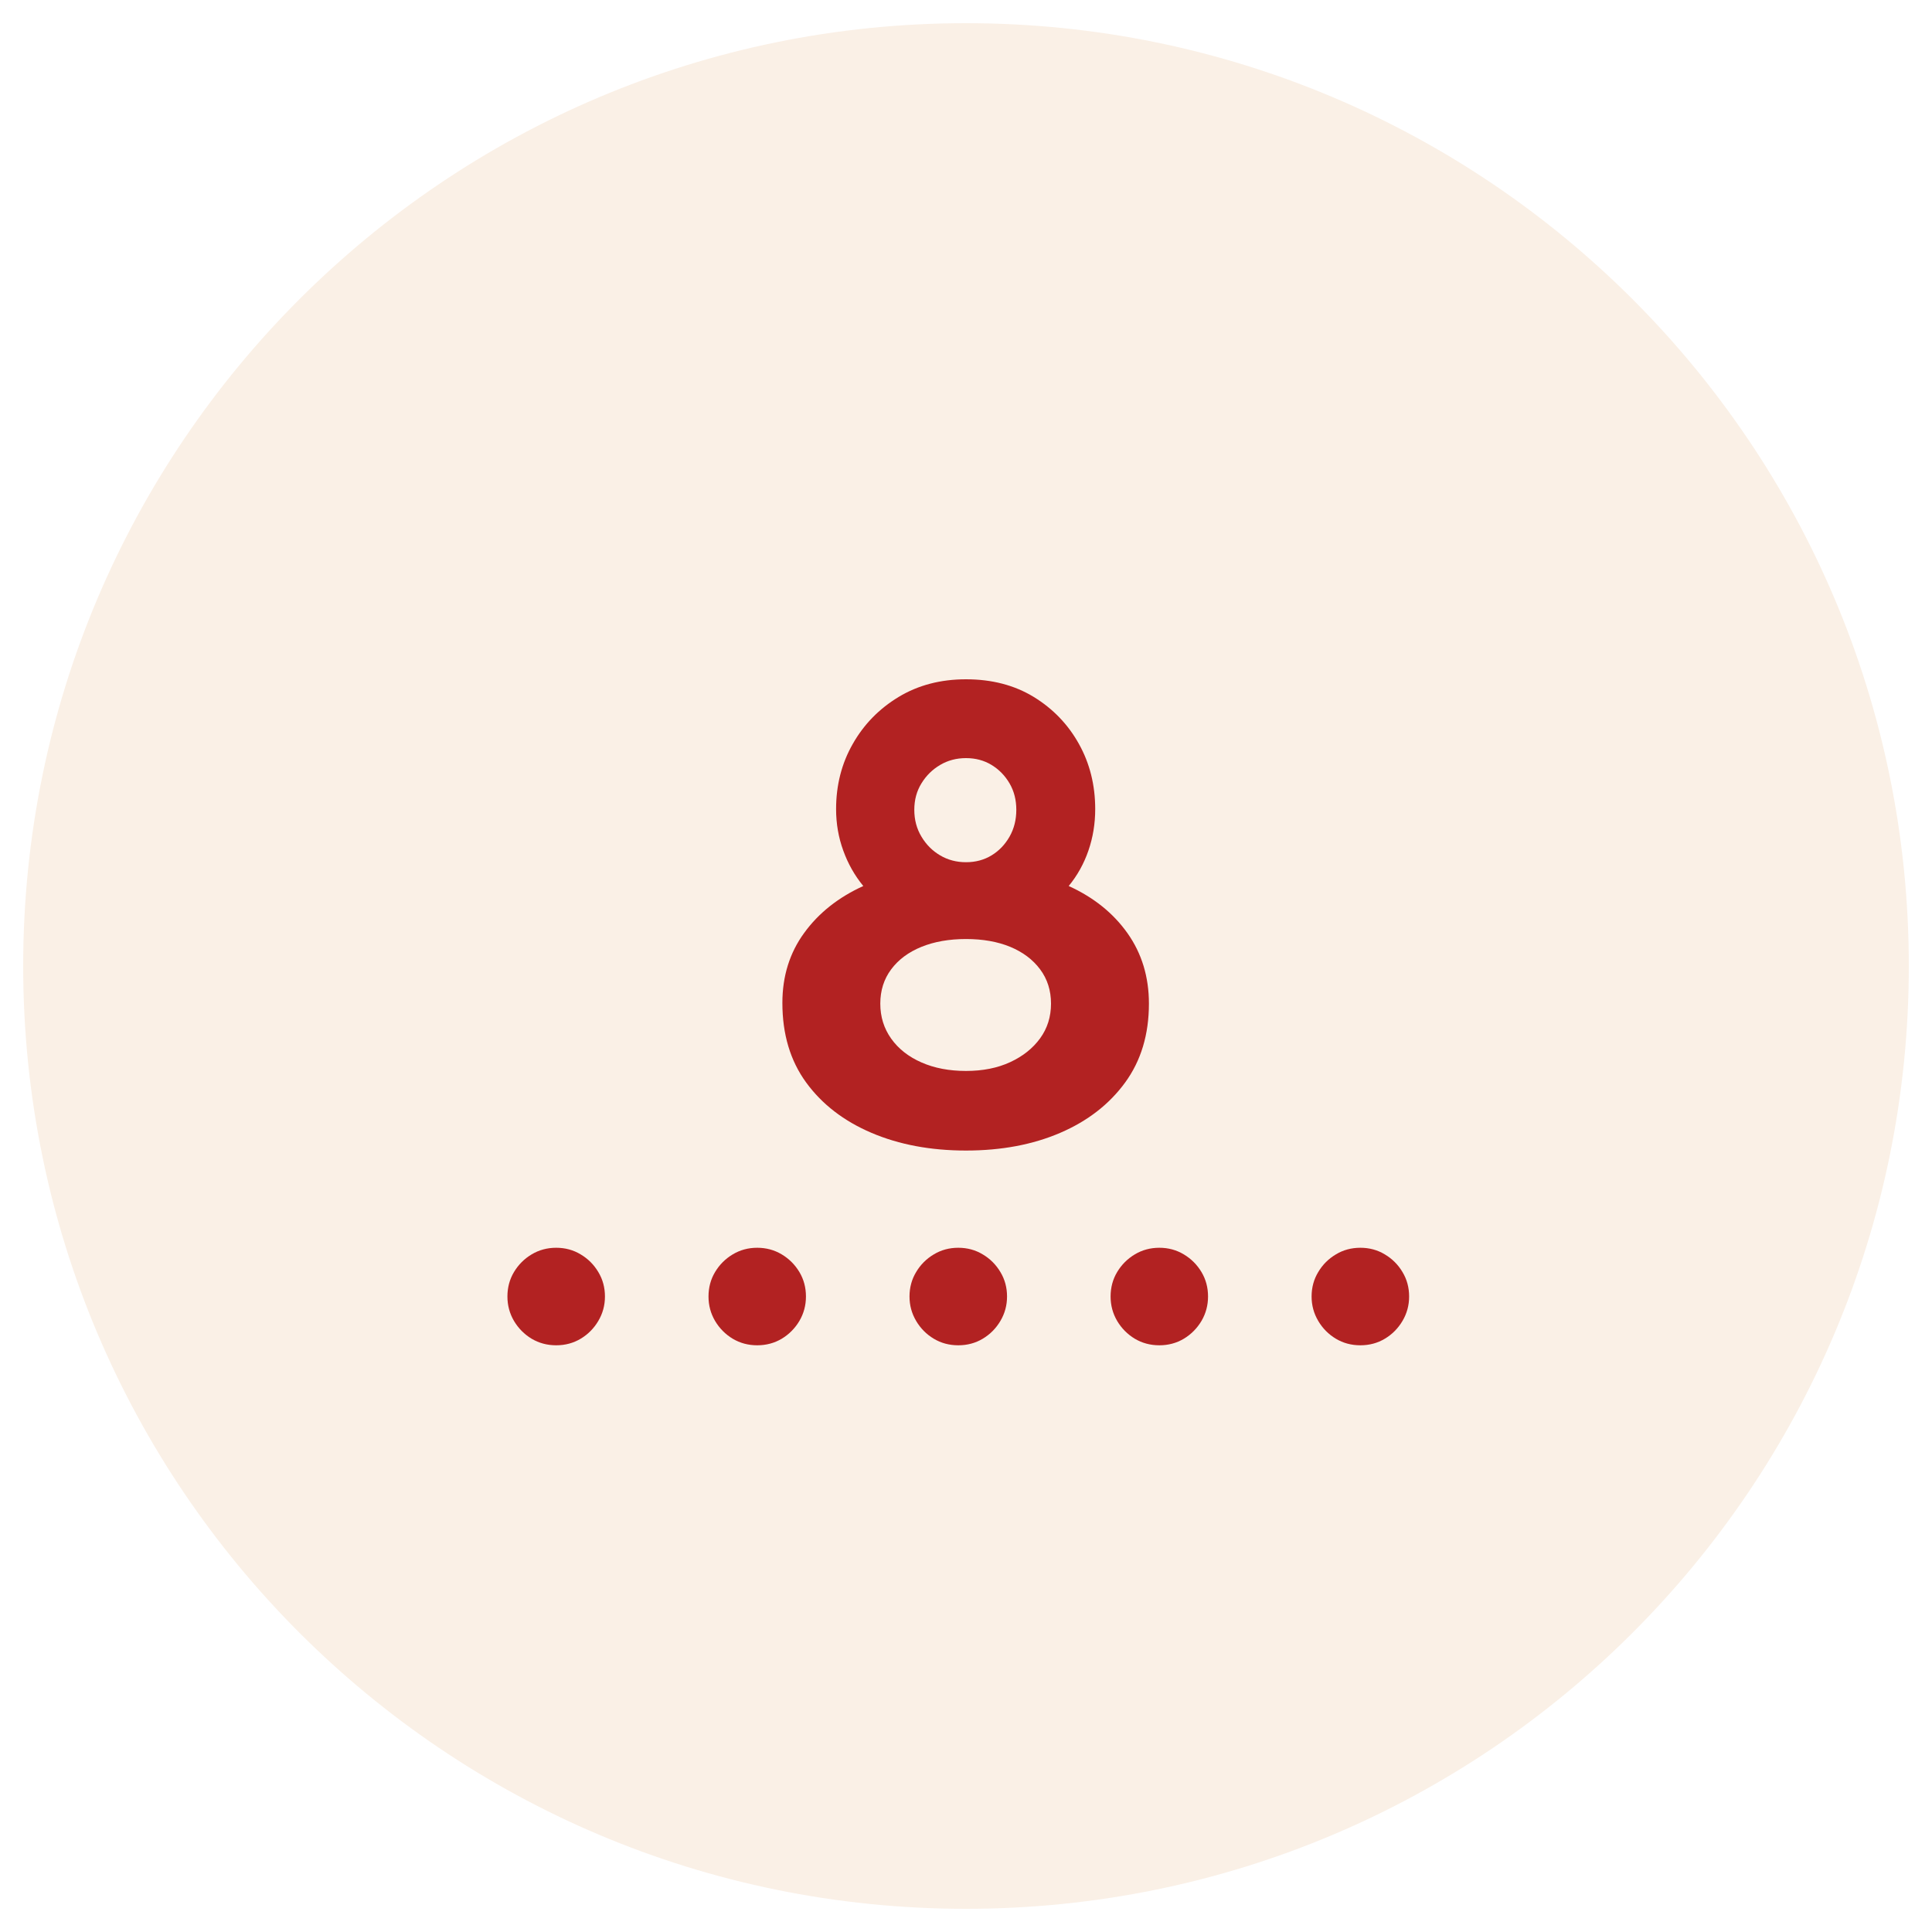
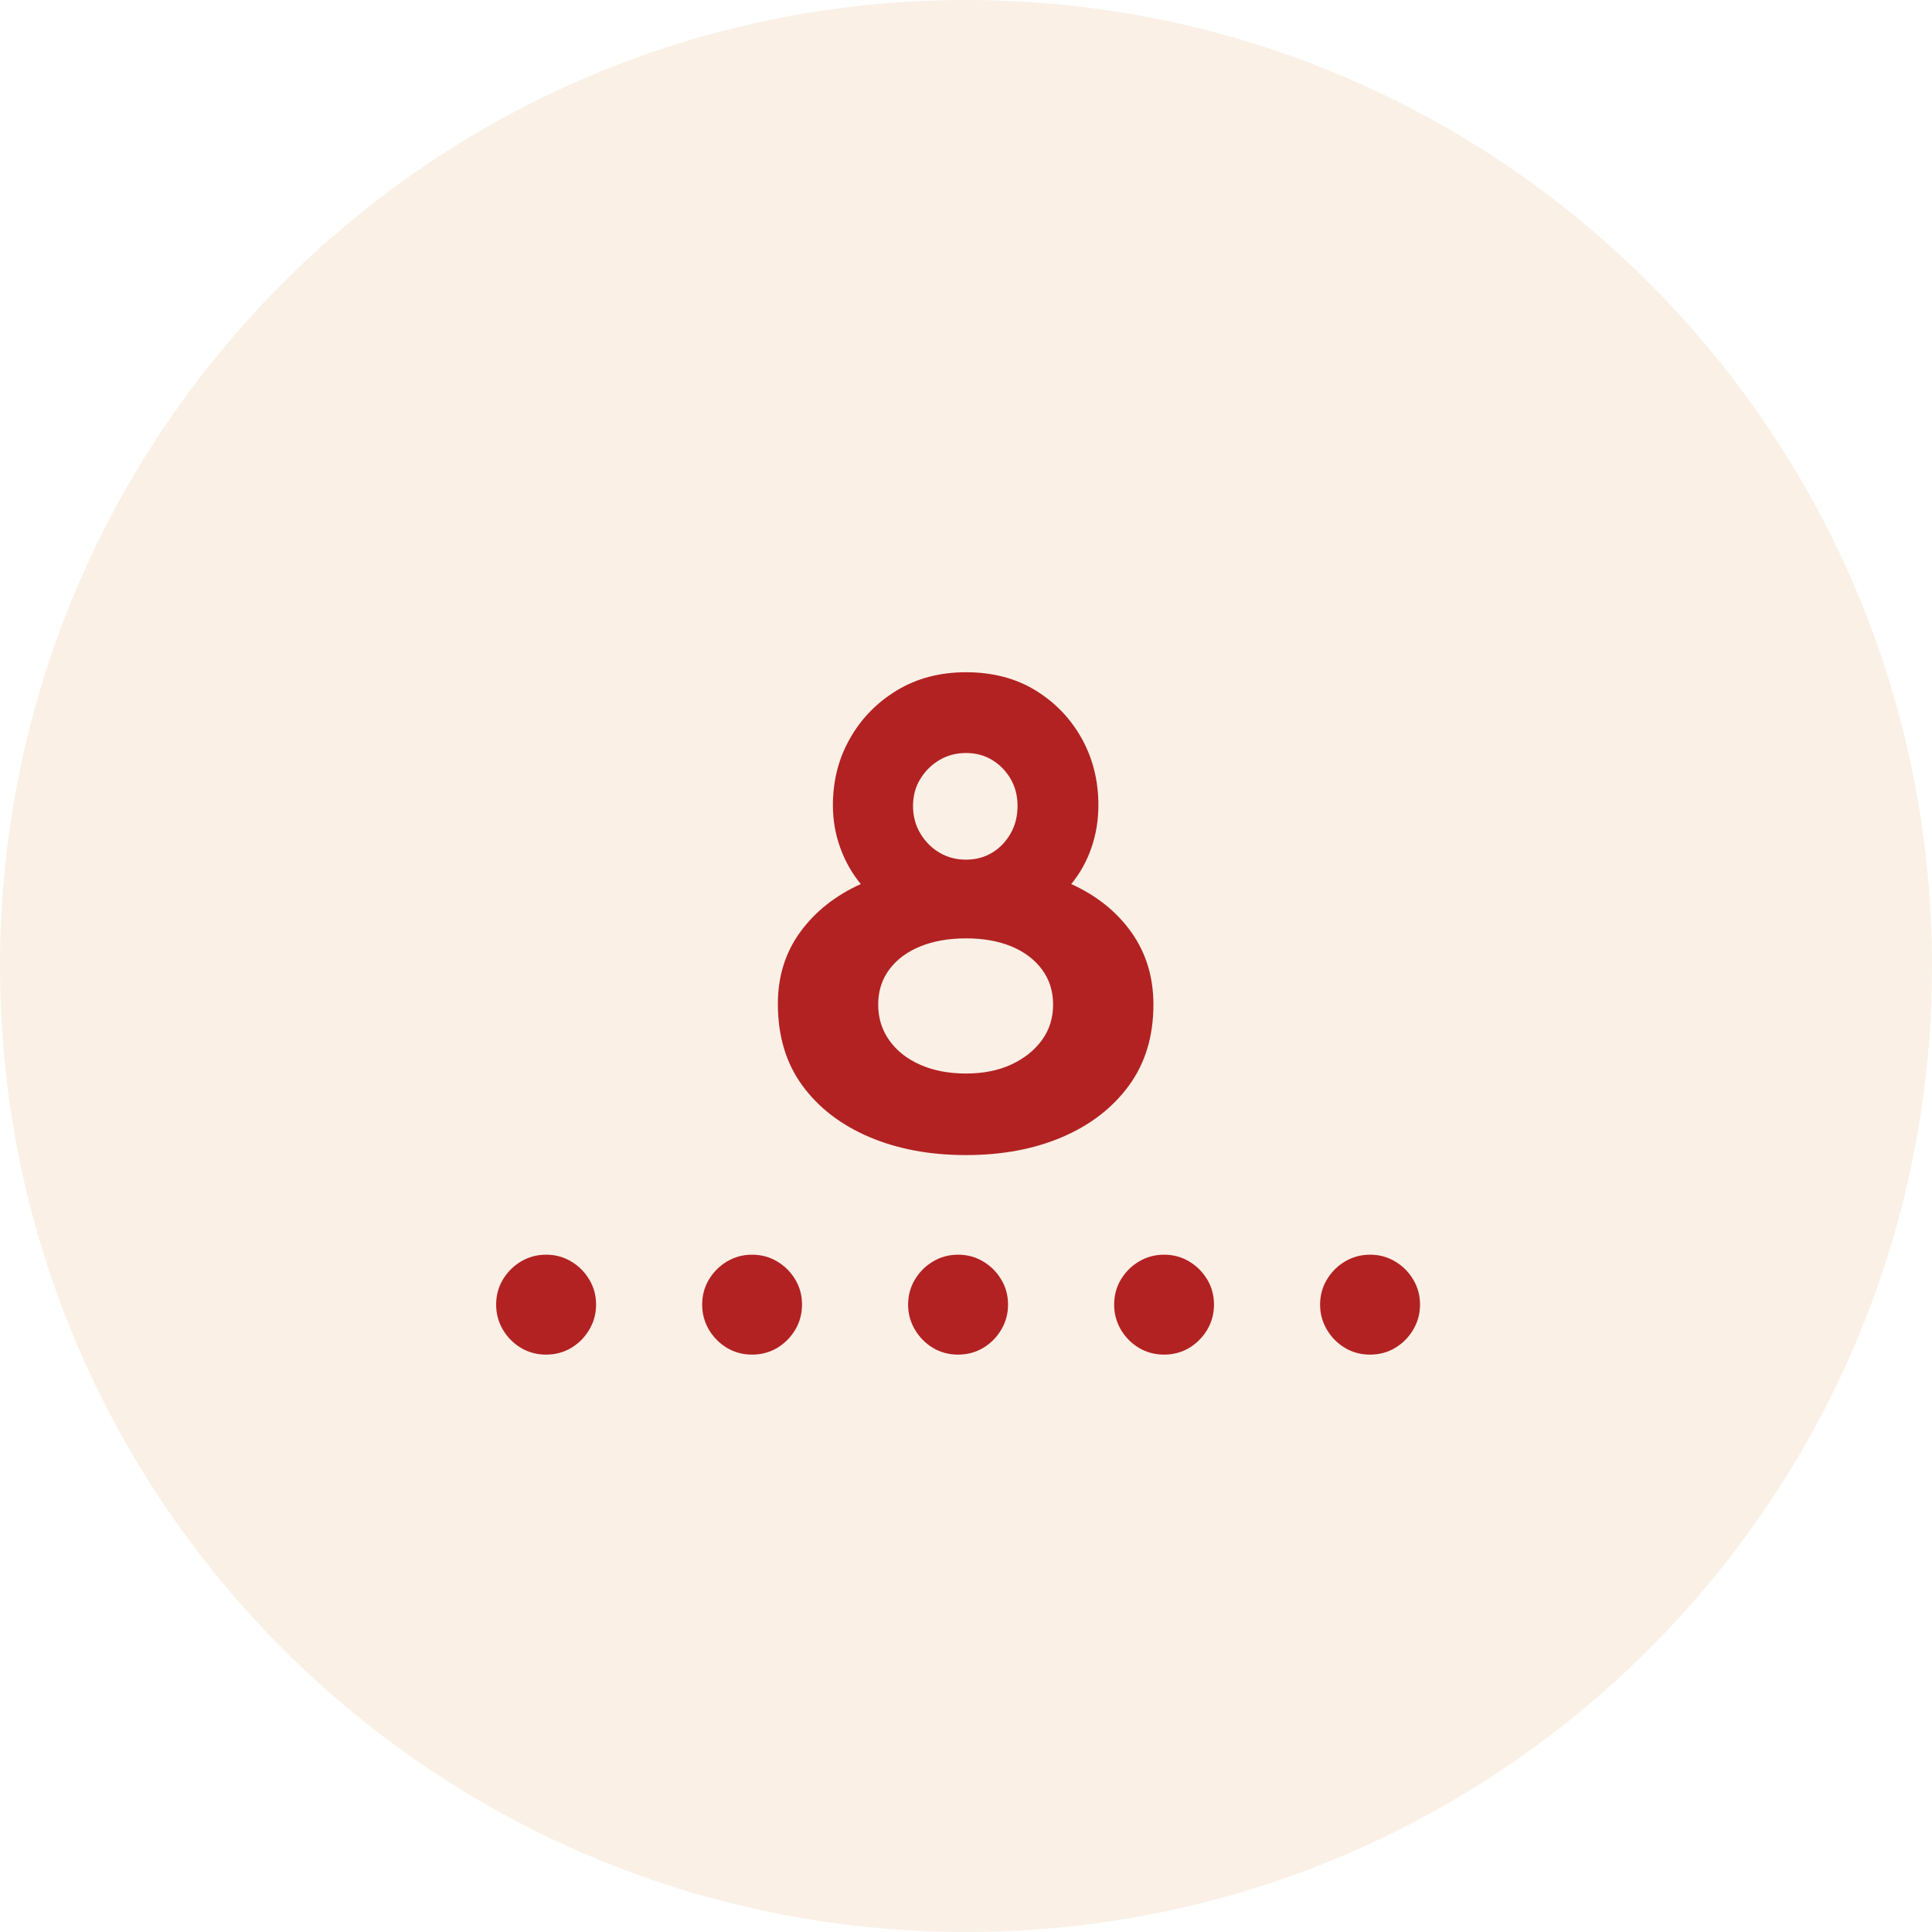
- <svg xmlns="http://www.w3.org/2000/svg" width="25mm" height="25mm" viewBox="0 0 25 25">
+ <svg xmlns="http://www.w3.org/2000/svg" width="24.4mm" height="24.4mm" viewBox="0.3 0.3 24.4 24.4">
  <circle cx="12.5" cy="12.5" r="12.2" fill="linen" />
  <path d="M12.500 14.888L12.500 14.888Q11.814 14.888 11.277 14.659Q10.740 14.430 10.432 14.008Q10.124 13.586 10.124 12.978L10.124 12.978Q10.124 12.459 10.406 12.072Q10.687 11.685 11.171 11.465L11.171 11.465Q11.004 11.262 10.912 11.007Q10.819 10.752 10.819 10.470L10.819 10.470Q10.819 10.004 11.035 9.626Q11.250 9.247 11.629 9.018Q12.007 8.790 12.500 8.790L12.500 8.790Q13.002 8.790 13.376 9.018Q13.750 9.247 13.961 9.626Q14.172 10.004 14.172 10.470L14.172 10.470Q14.172 10.752 14.084 11.007Q13.996 11.262 13.829 11.465L13.829 11.465Q14.313 11.685 14.590 12.076Q14.867 12.468 14.867 12.987L14.867 12.987Q14.867 13.586 14.559 14.008Q14.251 14.430 13.719 14.659Q13.186 14.888 12.500 14.888ZM12.500 13.858L12.500 13.858Q12.826 13.858 13.072 13.744Q13.318 13.630 13.459 13.436Q13.600 13.242 13.600 12.987L13.600 12.987Q13.600 12.732 13.459 12.543Q13.318 12.354 13.072 12.252Q12.826 12.151 12.500 12.151L12.500 12.151Q12.174 12.151 11.924 12.252Q11.673 12.354 11.532 12.543Q11.391 12.732 11.391 12.987L11.391 12.987Q11.391 13.242 11.532 13.440Q11.673 13.638 11.924 13.748Q12.174 13.858 12.500 13.858ZM12.500 11.157L12.500 11.157Q12.685 11.157 12.830 11.069Q12.975 10.981 13.063 10.827Q13.151 10.673 13.151 10.479L13.151 10.479Q13.151 10.286 13.063 10.136Q12.975 9.986 12.830 9.898Q12.685 9.810 12.500 9.810L12.500 9.810Q12.315 9.810 12.166 9.898Q12.016 9.986 11.924 10.136Q11.831 10.286 11.831 10.479L11.831 10.479Q11.831 10.673 11.924 10.827Q12.016 10.981 12.166 11.069Q12.315 11.157 12.500 11.157Z" fill="firebrick" />
  <path d="M7.197 17.408L7.197 17.408Q7.022 17.408 6.879 17.323Q6.737 17.237 6.651 17.093Q6.566 16.948 6.566 16.777L6.566 16.777Q6.566 16.602 6.651 16.460Q6.737 16.317 6.879 16.232Q7.022 16.146 7.197 16.146L7.197 16.146Q7.372 16.146 7.514 16.232Q7.657 16.317 7.742 16.460Q7.828 16.602 7.828 16.777L7.828 16.777Q7.828 16.948 7.742 17.093Q7.657 17.237 7.514 17.323Q7.372 17.408 7.197 17.408ZM9.798 17.408L9.798 17.408Q9.624 17.408 9.481 17.323Q9.339 17.237 9.253 17.093Q9.168 16.948 9.168 16.777L9.168 16.777Q9.168 16.602 9.253 16.460Q9.339 16.317 9.481 16.232Q9.624 16.146 9.798 16.146L9.798 16.146Q9.973 16.146 10.116 16.232Q10.258 16.317 10.344 16.460Q10.429 16.602 10.429 16.777L10.429 16.777Q10.429 16.948 10.344 17.093Q10.258 17.237 10.116 17.323Q9.973 17.408 9.798 17.408ZM12.400 17.408L12.400 17.408Q12.225 17.408 12.083 17.323Q11.940 17.237 11.855 17.093Q11.769 16.948 11.769 16.777L11.769 16.777Q11.769 16.602 11.855 16.460Q11.940 16.317 12.083 16.232Q12.225 16.146 12.400 16.146L12.400 16.146Q12.575 16.146 12.717 16.232Q12.860 16.317 12.945 16.460Q13.031 16.602 13.031 16.777L13.031 16.777Q13.031 16.948 12.945 17.093Q12.860 17.237 12.717 17.323Q12.575 17.408 12.400 17.408ZM15.002 17.408L15.002 17.408Q14.827 17.408 14.684 17.323Q14.542 17.237 14.456 17.093Q14.371 16.948 14.371 16.777L14.371 16.777Q14.371 16.602 14.456 16.460Q14.542 16.317 14.684 16.232Q14.827 16.146 15.002 16.146L15.002 16.146Q15.176 16.146 15.319 16.232Q15.461 16.317 15.547 16.460Q15.632 16.602 15.632 16.777L15.632 16.777Q15.632 16.948 15.547 17.093Q15.461 17.237 15.319 17.323Q15.176 17.408 15.002 17.408ZM17.603 17.408L17.603 17.408Q17.428 17.408 17.286 17.323Q17.143 17.237 17.058 17.093Q16.972 16.948 16.972 16.777L16.972 16.777Q16.972 16.602 17.058 16.460Q17.143 16.317 17.286 16.232Q17.428 16.146 17.603 16.146L17.603 16.146Q17.778 16.146 17.920 16.232Q18.063 16.317 18.148 16.460Q18.234 16.602 18.234 16.777L18.234 16.777Q18.234 16.948 18.148 17.093Q18.063 17.237 17.920 17.323Q17.778 17.408 17.603 17.408Z" fill="firebrick" />
</svg>
